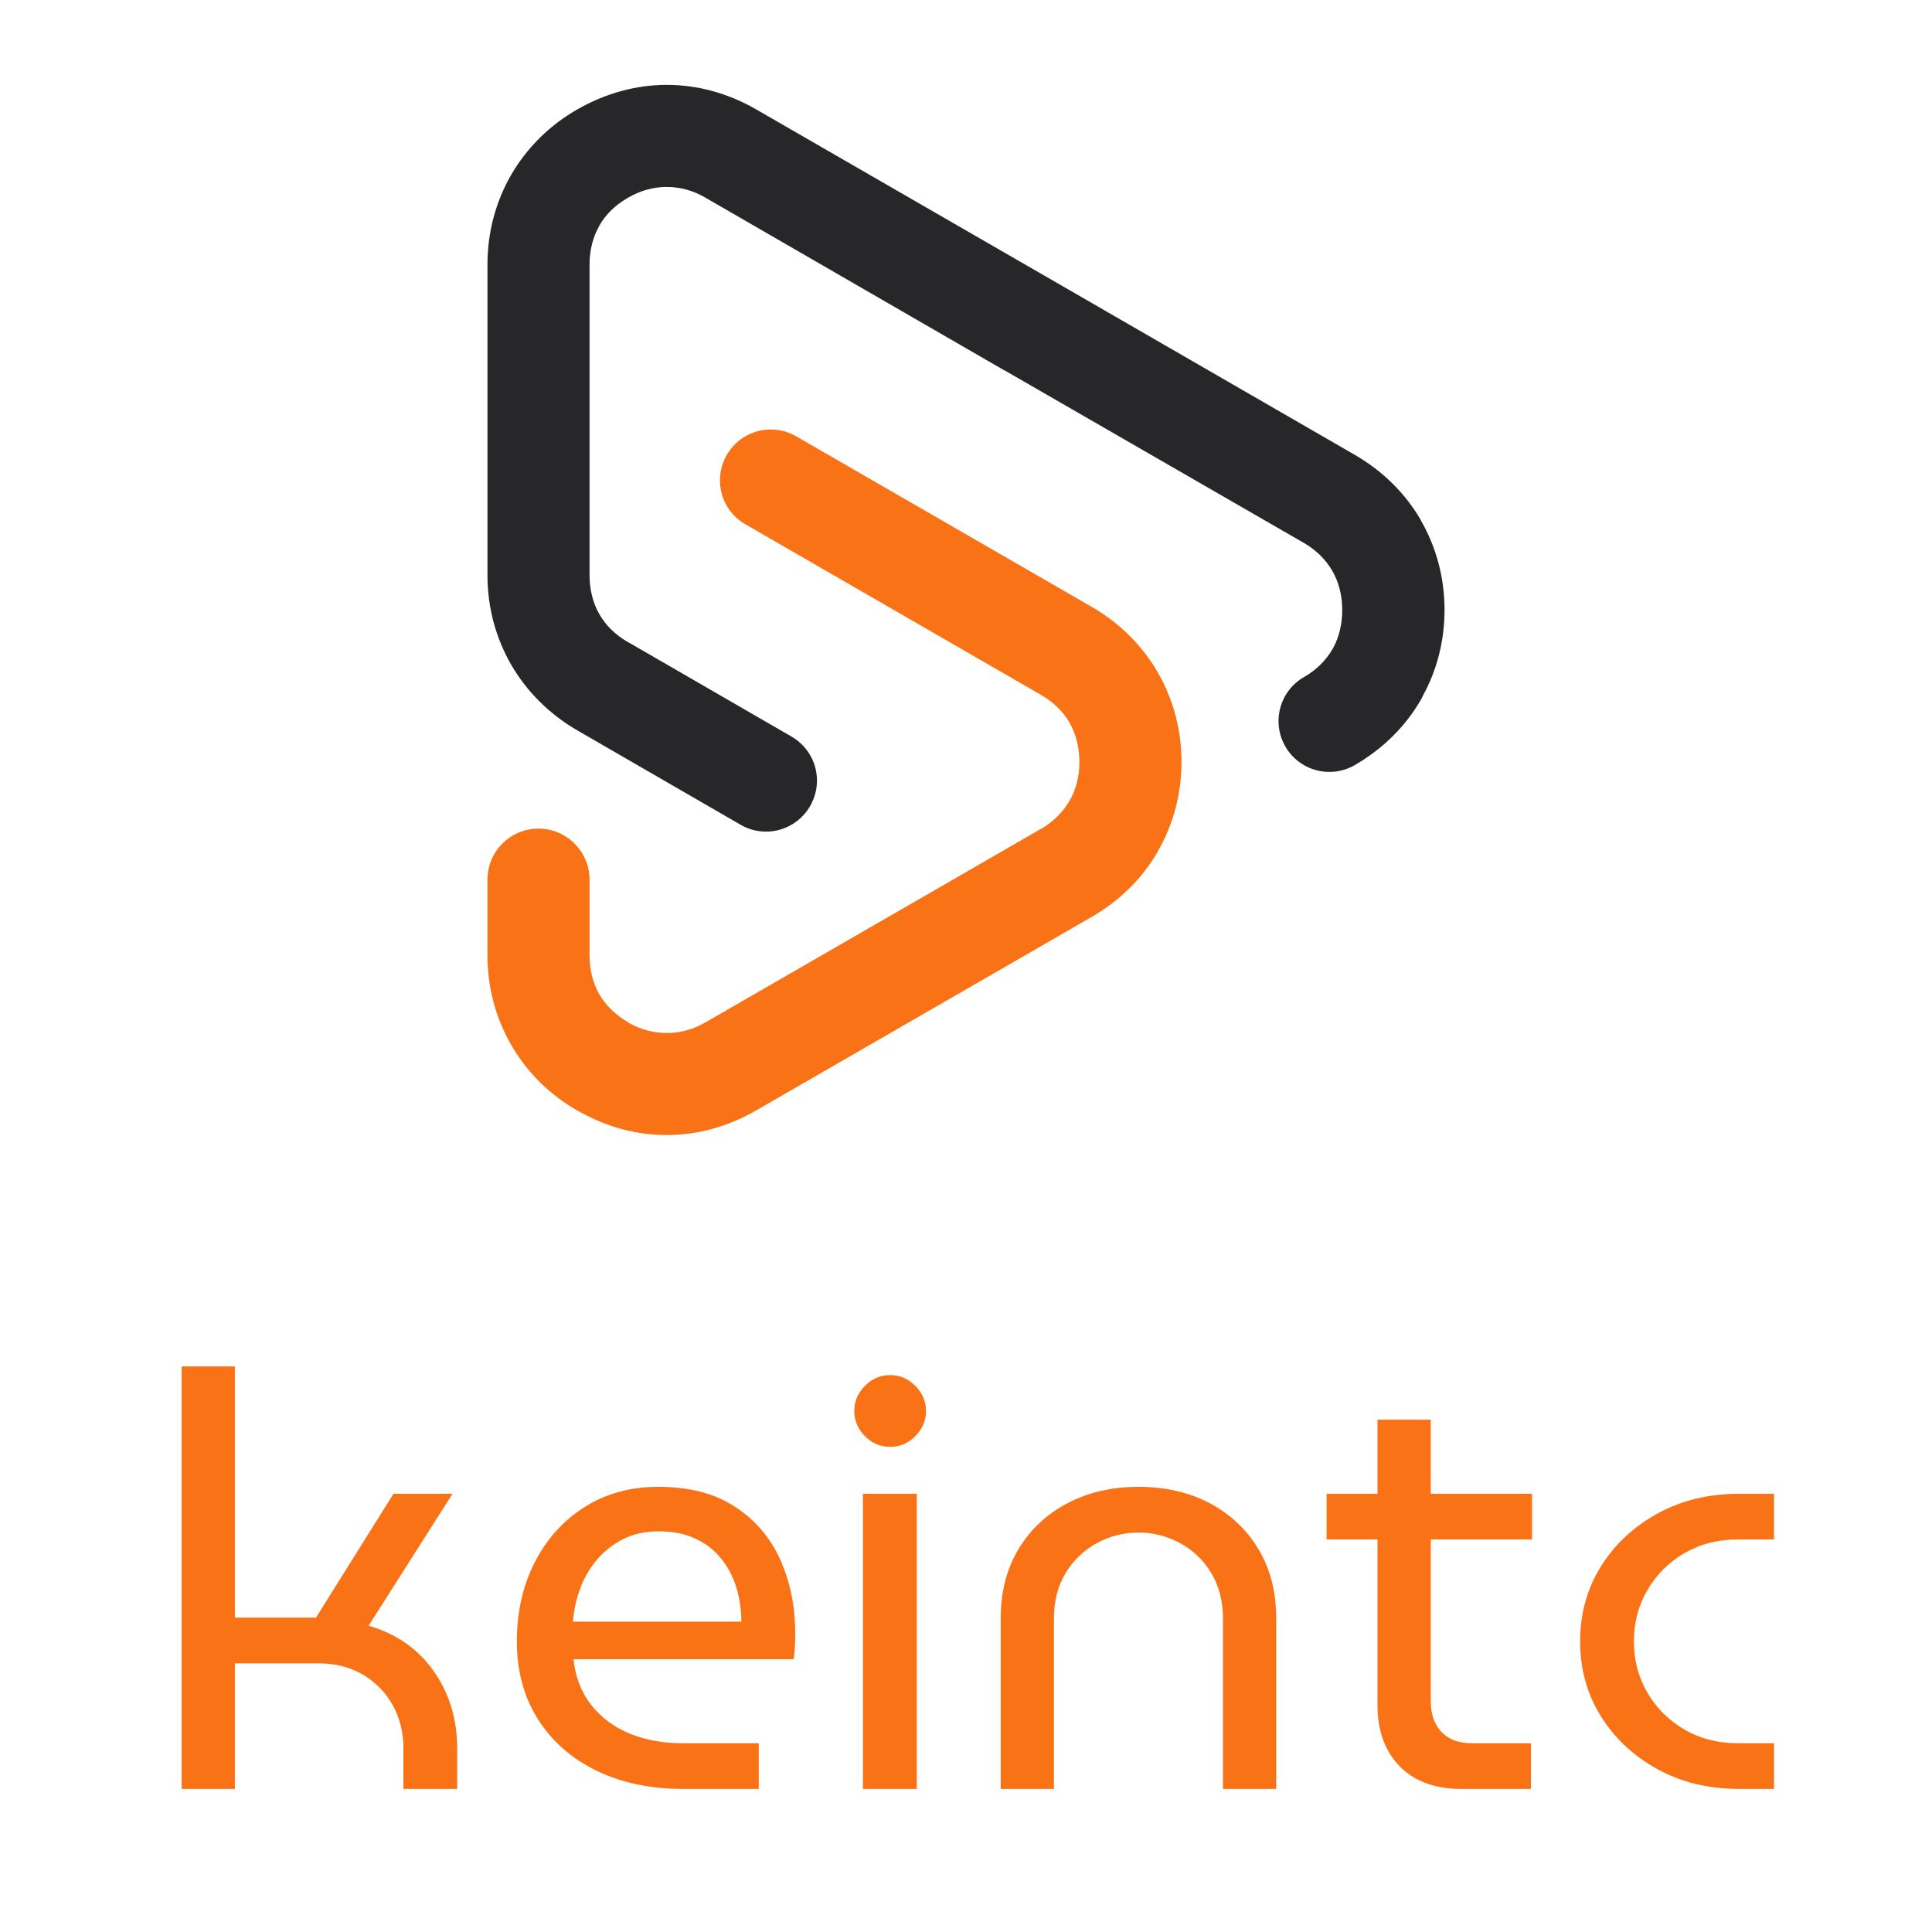
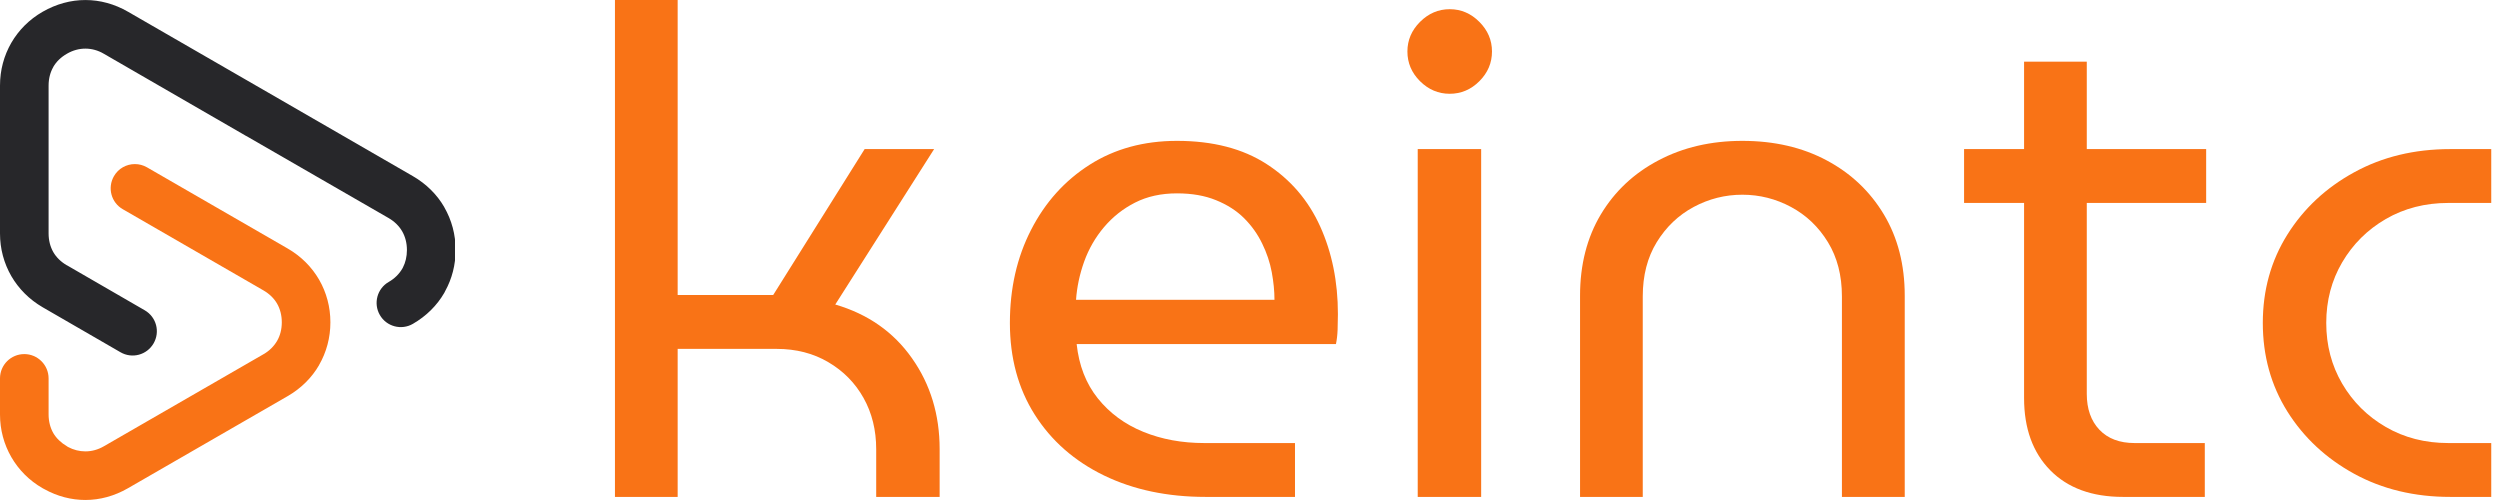
- <svg xmlns="http://www.w3.org/2000/svg" width="500" zoomAndPan="magnify" viewBox="0 0 375 375" height="500" preserveAspectRatio="xMidYMid meet" version="1.0">
+ <svg xmlns="http://www.w3.org/2000/svg" width="500" zoomAndPan="magnify" viewBox="0 0 375 75" height="100" preserveAspectRatio="xMidYMid meet" version="1.0">
  <defs>
    <g />
-     <clipPath id="27ce170038">
-       <path d="M 94.617 16.465 L 280.617 16.465 L 280.617 162 L 94.617 162 Z M 94.617 16.465 " clip-rule="nonzero" />
-     </clipPath>
-     <clipPath id="2fbe992200">
-       <path d="M 94.617 83 L 230 83 L 230 220.465 L 94.617 220.465 Z M 94.617 83 " clip-rule="nonzero" />
+     <clipPath id="5d0f754c1b">
+       <path d="M 0 0 L 68.25 0 L 68.25 54 L 0 54 Z M 0 0 " clip-rule="nonzero" />
    </clipPath>
  </defs>
-   <g clip-path="url(#27ce170038)">
-     <path fill="#27272a" d="M 112.016 21.258 C 106.555 24.391 102.238 28.75 99.23 33.914 C 96.227 39.121 94.617 45.047 94.617 51.355 L 94.617 111.641 C 94.617 117.906 96.227 123.832 99.23 129.043 C 102.238 134.207 106.555 138.566 112.016 141.742 L 143.727 160.074 C 148.465 162.824 154.477 161.215 157.23 156.473 C 159.98 151.734 158.371 145.723 153.633 142.969 L 121.922 124.637 L 121.879 124.637 C 119.469 123.242 117.562 121.379 116.336 119.219 C 115.105 117.059 114.43 114.477 114.43 111.641 L 114.43 51.355 C 114.43 48.52 115.105 45.938 116.336 43.82 L 116.336 43.777 C 117.562 41.621 119.469 39.758 121.922 38.359 C 124.336 36.961 126.875 36.285 129.414 36.285 C 131.957 36.285 134.539 36.961 136.91 38.359 L 194.949 71.891 L 194.992 71.891 L 253.074 105.375 C 255.488 106.773 257.352 108.637 258.621 110.836 C 259.852 112.996 260.527 115.535 260.527 118.414 C 260.527 121.082 259.934 123.539 258.875 125.57 C 258.793 125.695 258.707 125.824 258.664 125.949 C 257.395 128.152 255.488 130.059 253.117 131.41 C 248.375 134.121 246.77 140.176 249.477 144.875 C 252.188 149.617 258.242 151.223 262.941 148.516 C 268.445 145.34 272.805 140.98 275.77 135.855 C 275.895 135.645 276.023 135.434 276.105 135.18 C 278.902 130.141 280.383 124.426 280.383 118.371 C 280.383 112.105 278.773 106.18 275.77 100.973 L 275.77 100.93 C 272.805 95.809 268.445 91.449 262.941 88.273 L 204.941 54.785 L 146.816 21.258 C 141.312 18.082 135.387 16.473 129.414 16.473 C 123.488 16.473 117.562 18.082 112.016 21.258 Z M 112.016 21.258 " fill-opacity="1" fill-rule="evenodd" />
+   <g clip-path="url(#5d0f754c1b)">
+     <path fill="#27272a" d="M 6.402 1.762 C 4.391 2.914 2.805 4.52 1.699 6.418 C 0.594 8.336 0 10.516 0 12.836 L 0 35.016 C 0 37.32 0.594 39.5 1.699 41.418 C 2.805 43.316 4.391 44.922 6.402 46.09 L 18.066 52.832 C 19.812 53.848 22.023 53.254 23.035 51.512 C 24.047 49.766 23.457 47.555 21.711 46.543 L 10.047 39.797 L 10.031 39.797 C 9.145 39.285 8.441 38.598 7.988 37.805 C 7.539 37.008 7.289 36.059 7.289 35.016 L 7.289 12.836 C 7.289 11.793 7.539 10.844 7.988 10.062 L 7.988 10.047 C 8.441 9.254 9.145 8.57 10.047 8.055 C 10.934 7.543 11.867 7.293 12.805 7.293 C 13.738 7.293 14.688 7.543 15.559 8.055 L 36.914 20.391 L 36.93 20.391 L 58.297 32.711 C 59.188 33.227 59.871 33.91 60.34 34.719 C 60.789 35.516 61.039 36.449 61.039 37.508 C 61.039 38.488 60.82 39.391 60.43 40.141 C 60.402 40.188 60.371 40.234 60.355 40.281 C 59.887 41.09 59.188 41.789 58.312 42.289 C 56.57 43.285 55.977 45.512 56.973 47.242 C 57.969 48.988 60.199 49.578 61.926 48.582 C 63.953 47.414 65.555 45.809 66.645 43.926 C 66.691 43.848 66.738 43.77 66.77 43.676 C 67.797 41.82 68.344 39.719 68.344 37.492 C 68.344 35.188 67.75 33.008 66.645 31.09 L 66.645 31.074 C 65.555 29.191 63.953 27.586 61.926 26.418 L 40.59 14.098 L 19.203 1.762 C 17.18 0.594 15 0.004 12.805 0.004 C 10.621 0.004 8.441 0.594 6.402 1.762 Z M 6.402 1.762 " fill-opacity="1" fill-rule="evenodd" />
  </g>
-   <g clip-path="url(#2fbe992200)">
-     <path fill="#f97316" d="M 94.617 170.742 L 94.617 185.43 C 94.617 191.695 96.227 197.625 99.23 202.832 C 102.238 208.039 106.555 212.398 112.016 215.531 C 112.227 215.66 112.441 215.785 112.652 215.871 C 117.984 218.832 123.699 220.316 129.414 220.316 C 135.344 220.316 141.27 218.707 146.773 215.531 L 211.883 177.98 C 217.387 174.805 221.75 170.445 224.711 165.32 L 224.711 165.281 C 227.719 160.074 229.328 154.145 229.328 147.879 C 229.328 141.613 227.719 135.688 224.711 130.48 C 221.707 125.316 217.387 120.953 211.883 117.781 L 154.52 84.676 C 152.953 83.785 151.305 83.363 149.609 83.363 C 146.18 83.363 142.879 85.141 141.059 88.316 C 138.348 93.055 139.957 99.066 144.699 101.777 L 202.062 134.883 C 204.477 136.281 206.379 138.145 207.609 140.301 C 208.836 142.461 209.512 145.043 209.512 147.879 C 209.512 150.715 208.836 153.301 207.609 155.414 C 206.34 157.617 204.434 159.523 202.062 160.875 L 136.953 198.43 C 134.539 199.824 132 200.504 129.414 200.504 C 127.004 200.504 124.59 199.91 122.305 198.684 C 122.176 198.598 122.051 198.512 121.922 198.43 C 119.469 196.988 117.562 195.125 116.336 193.008 C 115.105 190.852 114.43 188.27 114.43 185.43 L 114.43 170.742 C 114.43 165.281 109.984 160.836 104.523 160.836 C 99.062 160.836 94.617 165.238 94.617 170.742 Z M 94.617 170.742 " fill-opacity="1" fill-rule="evenodd" />
-   </g>
+   <path fill="#f97316" d="M 0 56.758 L 0 62.164 C 0 64.469 0.594 66.648 1.699 68.566 C 2.805 70.48 4.391 72.086 6.402 73.238 C 6.48 73.285 6.559 73.332 6.637 73.363 C 8.598 74.453 10.699 74.996 12.805 74.996 C 14.984 74.996 17.164 74.406 19.188 73.238 L 43.145 59.422 C 45.168 58.254 46.773 56.648 47.863 54.766 L 47.863 54.75 C 48.969 52.832 49.559 50.652 49.559 48.348 C 49.559 46.043 48.969 43.863 47.863 41.945 C 46.758 40.047 45.168 38.441 43.145 37.273 L 22.039 25.094 C 21.461 24.766 20.855 24.613 20.23 24.613 C 18.969 24.613 17.754 25.266 17.086 26.434 C 16.09 28.18 16.68 30.391 18.426 31.387 L 39.531 43.566 C 40.418 44.082 41.117 44.766 41.57 45.559 C 42.023 46.355 42.27 47.305 42.27 48.348 C 42.27 49.391 42.023 50.34 41.57 51.121 C 41.102 51.93 40.402 52.633 39.531 53.129 L 15.574 66.945 C 14.688 67.457 13.754 67.707 12.805 67.707 C 11.914 67.707 11.027 67.488 10.188 67.039 C 10.141 67.008 10.094 66.977 10.047 66.945 C 9.145 66.414 8.441 65.73 7.988 64.953 C 7.539 64.156 7.289 63.207 7.289 62.164 L 7.289 56.758 C 7.289 54.75 5.652 53.113 3.645 53.113 C 1.637 53.113 0 54.734 0 56.758 Z M 0 56.758 " fill-opacity="1" fill-rule="evenodd" />
  <g fill="#f97316" fill-opacity="1">
-     <g transform="translate(27.0642, 347.2323)">
+     <g transform="translate(84.77416, 74.53575)">
      <g>
-         <path d="M 8.203 0 L 8.203 -82.016 L 18.531 -82.016 L 18.531 -33.25 L 34.266 -33.25 L 49.312 -57.297 L 60.781 -57.297 L 44.484 -31.688 C 49.879 -30.113 54.094 -27.172 57.125 -22.859 C 60.156 -18.555 61.672 -13.555 61.672 -7.859 L 61.672 0 L 51.234 0 L 51.234 -7.859 C 51.234 -11.004 50.539 -13.812 49.156 -16.281 C 47.77 -18.758 45.836 -20.727 43.359 -22.188 C 40.891 -23.645 38.047 -24.375 34.828 -24.375 L 18.531 -24.375 L 18.531 0 Z M 8.203 0 " />
+         <path d="M 7.469 0 L 7.469 -74.688 L 16.875 -74.688 L 16.875 -30.281 L 31.203 -30.281 L 44.922 -52.172 L 55.344 -52.172 L 40.516 -28.859 C 45.422 -27.422 49.254 -24.738 52.016 -20.812 C 54.785 -16.895 56.172 -12.344 56.172 -7.156 L 56.172 0 L 46.656 0 L 46.656 -7.156 C 46.656 -10.02 46.023 -12.578 44.766 -14.828 C 43.504 -17.086 41.742 -18.879 39.484 -20.203 C 37.234 -21.535 34.645 -22.203 31.719 -22.203 L 16.875 -22.203 L 16.875 0 Z M 7.469 0 " />
      </g>
    </g>
  </g>
  <g fill="#f97316" fill-opacity="1">
-     <g transform="translate(95.25926, 347.2323)">
+     <g transform="translate(146.8744, 74.53575)">
      <g>
-         <path d="M 37.297 0 C 31.004 0 25.422 -1.176 20.547 -3.531 C 15.68 -5.895 11.883 -9.227 9.156 -13.531 C 6.426 -17.844 5.062 -22.879 5.062 -28.641 C 5.062 -34.336 6.219 -39.453 8.531 -43.984 C 10.852 -48.516 14.07 -52.086 18.188 -54.703 C 22.312 -57.328 27.109 -58.641 32.578 -58.641 C 38.492 -58.641 43.414 -57.363 47.344 -54.812 C 51.281 -52.27 54.223 -48.844 56.172 -44.531 C 58.117 -40.227 59.094 -35.422 59.094 -30.109 C 59.094 -29.285 59.07 -28.422 59.031 -27.516 C 59 -26.617 58.906 -25.836 58.75 -25.172 L 16.062 -25.172 C 16.438 -21.648 17.598 -18.672 19.547 -16.234 C 21.492 -13.797 23.984 -11.957 27.016 -10.719 C 30.047 -9.488 33.398 -8.875 37.078 -8.875 L 52.016 -8.875 L 52.016 0 Z M 15.953 -32.469 L 48.641 -32.469 C 48.641 -33.895 48.488 -35.41 48.188 -37.016 C 47.895 -38.629 47.375 -40.203 46.625 -41.734 C 45.875 -43.266 44.879 -44.648 43.641 -45.891 C 42.41 -47.129 40.875 -48.125 39.031 -48.875 C 37.195 -49.625 35.047 -50 32.578 -50 C 29.953 -50 27.645 -49.488 25.656 -48.469 C 23.676 -47.457 21.973 -46.109 20.547 -44.422 C 19.129 -42.742 18.047 -40.852 17.297 -38.75 C 16.547 -36.656 16.098 -34.562 15.953 -32.469 Z M 15.953 -32.469 " />
+         <path d="M 33.969 0 C 28.238 0 23.156 -1.07 18.719 -3.219 C 14.289 -5.375 10.832 -8.41 8.344 -12.328 C 5.852 -16.254 4.609 -20.844 4.609 -26.094 C 4.609 -31.27 5.664 -35.922 7.781 -40.047 C 9.895 -44.18 12.828 -47.441 16.578 -49.828 C 20.328 -52.211 24.691 -53.406 29.672 -53.406 C 35.055 -53.406 39.539 -52.242 43.125 -49.922 C 46.707 -47.609 49.383 -44.488 51.156 -40.562 C 52.926 -36.645 53.812 -32.266 53.812 -27.422 C 53.812 -26.672 53.797 -25.883 53.766 -25.062 C 53.734 -24.25 53.648 -23.535 53.516 -22.922 L 14.625 -22.922 C 14.969 -19.711 16.023 -17 17.797 -14.781 C 19.578 -12.562 21.848 -10.891 24.609 -9.766 C 27.367 -8.641 30.422 -8.078 33.766 -8.078 L 47.375 -8.078 L 47.375 0 Z M 14.531 -29.562 L 44.297 -29.562 C 44.297 -30.863 44.16 -32.242 43.891 -33.703 C 43.617 -35.172 43.141 -36.602 42.453 -38 C 41.773 -39.406 40.875 -40.672 39.75 -41.797 C 38.625 -42.922 37.223 -43.82 35.547 -44.5 C 33.879 -45.188 31.922 -45.531 29.672 -45.531 C 27.285 -45.531 25.188 -45.066 23.375 -44.141 C 21.57 -43.223 20.02 -41.992 18.719 -40.453 C 17.426 -38.922 16.438 -37.203 15.75 -35.297 C 15.07 -33.391 14.664 -31.477 14.531 -29.562 Z M 14.531 -29.562 " />
      </g>
    </g>
  </g>
  <g fill="#f97316" fill-opacity="1">
-     <g transform="translate(159.2975, 347.2323)">
+     <g transform="translate(205.1894, 74.53575)">
      <g>
-         <path d="M 8.203 0 L 8.203 -57.297 L 18.656 -57.297 L 18.656 0 Z M 13.469 -66.391 C 11.602 -66.391 9.977 -67.082 8.594 -68.469 C 7.207 -69.852 6.516 -71.484 6.516 -73.359 C 6.516 -75.234 7.207 -76.863 8.594 -78.25 C 9.977 -79.633 11.602 -80.328 13.469 -80.328 C 15.344 -80.328 16.973 -79.633 18.359 -78.25 C 19.742 -76.863 20.438 -75.234 20.438 -73.359 C 20.438 -71.484 19.742 -69.852 18.359 -68.469 C 16.973 -67.082 15.344 -66.391 13.469 -66.391 Z M 13.469 -66.391 " />
+         <path d="M 7.469 0 L 7.469 -52.172 L 16.984 -52.172 L 16.984 0 Z M 12.266 -60.469 C 10.566 -60.469 9.082 -61.098 7.812 -62.359 C 6.551 -63.617 5.922 -65.102 5.922 -66.812 C 5.922 -68.508 6.551 -69.988 7.812 -71.25 C 9.082 -72.52 10.566 -73.156 12.266 -73.156 C 13.973 -73.156 15.457 -72.52 16.719 -71.25 C 17.977 -69.988 18.609 -68.508 18.609 -66.812 C 18.609 -65.102 17.977 -63.617 16.719 -62.359 C 15.457 -61.098 13.973 -60.469 12.266 -60.469 Z M 12.266 -60.469 " />
      </g>
    </g>
  </g>
  <g fill="#f97316" fill-opacity="1">
-     <g transform="translate(186.0362, 347.2323)">
+     <g transform="translate(229.5384, 74.53575)">
      <g>
-         <path d="M 8.203 0 L 8.203 -33.141 C 8.203 -38.234 9.344 -42.688 11.625 -46.5 C 13.906 -50.32 17.066 -53.301 21.109 -55.438 C 25.16 -57.57 29.77 -58.641 34.938 -58.641 C 40.176 -58.641 44.801 -57.57 48.812 -55.438 C 52.82 -53.301 55.969 -50.32 58.25 -46.5 C 60.531 -42.688 61.672 -38.234 61.672 -33.141 L 61.672 0 L 51.344 0 L 51.344 -33.031 C 51.344 -36.477 50.57 -39.453 49.031 -41.953 C 47.5 -44.461 45.477 -46.391 42.969 -47.734 C 40.457 -49.086 37.781 -49.766 34.938 -49.766 C 32.094 -49.766 29.414 -49.086 26.906 -47.734 C 24.395 -46.391 22.367 -44.461 20.828 -41.953 C 19.297 -39.453 18.531 -36.477 18.531 -33.031 L 18.531 0 Z M 8.203 0 " />
+         <path d="M 7.469 0 L 7.469 -30.188 C 7.469 -34.82 8.504 -38.879 10.578 -42.359 C 12.66 -45.836 15.547 -48.547 19.234 -50.484 C 22.922 -52.43 27.113 -53.406 31.812 -53.406 C 36.594 -53.406 40.805 -52.43 44.453 -50.484 C 48.098 -48.547 50.961 -45.836 53.047 -42.359 C 55.129 -38.879 56.172 -34.82 56.172 -30.188 L 56.172 0 L 46.75 0 L 46.75 -30.078 C 46.75 -33.211 46.051 -35.922 44.656 -38.203 C 43.258 -40.492 41.414 -42.254 39.125 -43.484 C 36.844 -44.711 34.406 -45.328 31.812 -45.328 C 29.227 -45.328 26.789 -44.711 24.5 -43.484 C 22.219 -42.254 20.375 -40.492 18.969 -38.203 C 17.57 -35.922 16.875 -33.211 16.875 -30.078 L 16.875 0 Z M 7.469 0 " />
      </g>
    </g>
  </g>
  <g fill="#f97316" fill-opacity="1">
-     <g transform="translate(255.9165, 347.2323)">
+     <g transform="translate(293.1733, 74.53575)">
      <g>
-         <path d="M 27.75 0 C 22.656 0 18.664 -1.457 15.781 -4.375 C 12.895 -7.301 11.453 -11.273 11.453 -16.297 L 11.453 -71.672 L 21.797 -71.672 L 21.797 -16.969 C 21.797 -14.488 22.488 -12.52 23.875 -11.062 C 25.258 -9.602 27.188 -8.875 29.656 -8.875 L 41.234 -8.875 L 41.234 0 Z M 1.578 -48.422 L 1.578 -57.297 L 41.453 -57.297 L 41.453 -48.422 Z M 1.578 -48.422 " />
+         <path d="M 25.266 0 C 20.629 0 17 -1.328 14.375 -3.984 C 11.75 -6.648 10.438 -10.266 10.438 -14.828 L 10.438 -65.281 L 19.844 -65.281 L 19.844 -15.453 C 19.844 -13.203 20.473 -11.41 21.734 -10.078 C 23.004 -8.742 24.766 -8.078 27.016 -8.078 L 37.547 -8.078 L 37.547 0 Z M 1.438 -44.094 L 1.438 -52.172 L 37.75 -52.172 L 37.75 -44.094 Z M 1.438 -44.094 " />
      </g>
    </g>
  </g>
  <g fill="#f97316" fill-opacity="1">
-     <g transform="translate(301.642, 347.2323)">
+     <g transform="translate(334.8122, 74.53575)">
      <g>
-         <path d="M 35.953 0 C 30.035 0 24.754 -1.27 20.109 -3.812 C 15.461 -6.363 11.789 -9.789 9.094 -14.094 C 6.406 -18.406 5.062 -23.254 5.062 -28.641 C 5.062 -34.035 6.406 -38.883 9.094 -43.188 C 11.789 -47.5 15.461 -50.926 20.109 -53.469 C 24.754 -56.02 30.035 -57.297 35.953 -57.297 L 42.688 -57.297 L 42.688 -48.422 L 35.609 -48.422 C 31.797 -48.422 28.367 -47.539 25.328 -45.781 C 22.297 -44.02 19.898 -41.641 18.141 -38.641 C 16.379 -35.648 15.5 -32.316 15.5 -28.641 C 15.5 -24.973 16.379 -21.641 18.141 -18.641 C 19.898 -15.648 22.297 -13.273 25.328 -11.516 C 28.367 -9.754 31.797 -8.875 35.609 -8.875 L 42.688 -8.875 L 42.688 0 Z M 35.953 0 " />
+         <path d="M 32.734 0 C 27.348 0 22.539 -1.156 18.312 -3.469 C 14.082 -5.789 10.738 -8.91 8.281 -12.828 C 5.832 -16.754 4.609 -21.176 4.609 -26.094 C 4.609 -31 5.832 -35.41 8.281 -39.328 C 10.738 -43.254 14.082 -46.375 18.312 -48.688 C 22.539 -51.008 27.348 -52.172 32.734 -52.172 L 38.875 -52.172 L 38.875 -44.094 L 32.438 -44.094 C 28.957 -44.094 25.832 -43.289 23.062 -41.688 C 20.301 -40.082 18.117 -37.914 16.516 -35.188 C 14.922 -32.469 14.125 -29.438 14.125 -26.094 C 14.125 -22.75 14.922 -19.711 16.516 -16.984 C 18.117 -14.254 20.301 -12.086 23.062 -10.484 C 25.832 -8.879 28.957 -8.078 32.438 -8.078 L 38.875 -8.078 L 38.875 0 Z M 32.734 0 " />
      </g>
    </g>
  </g>
</svg>
